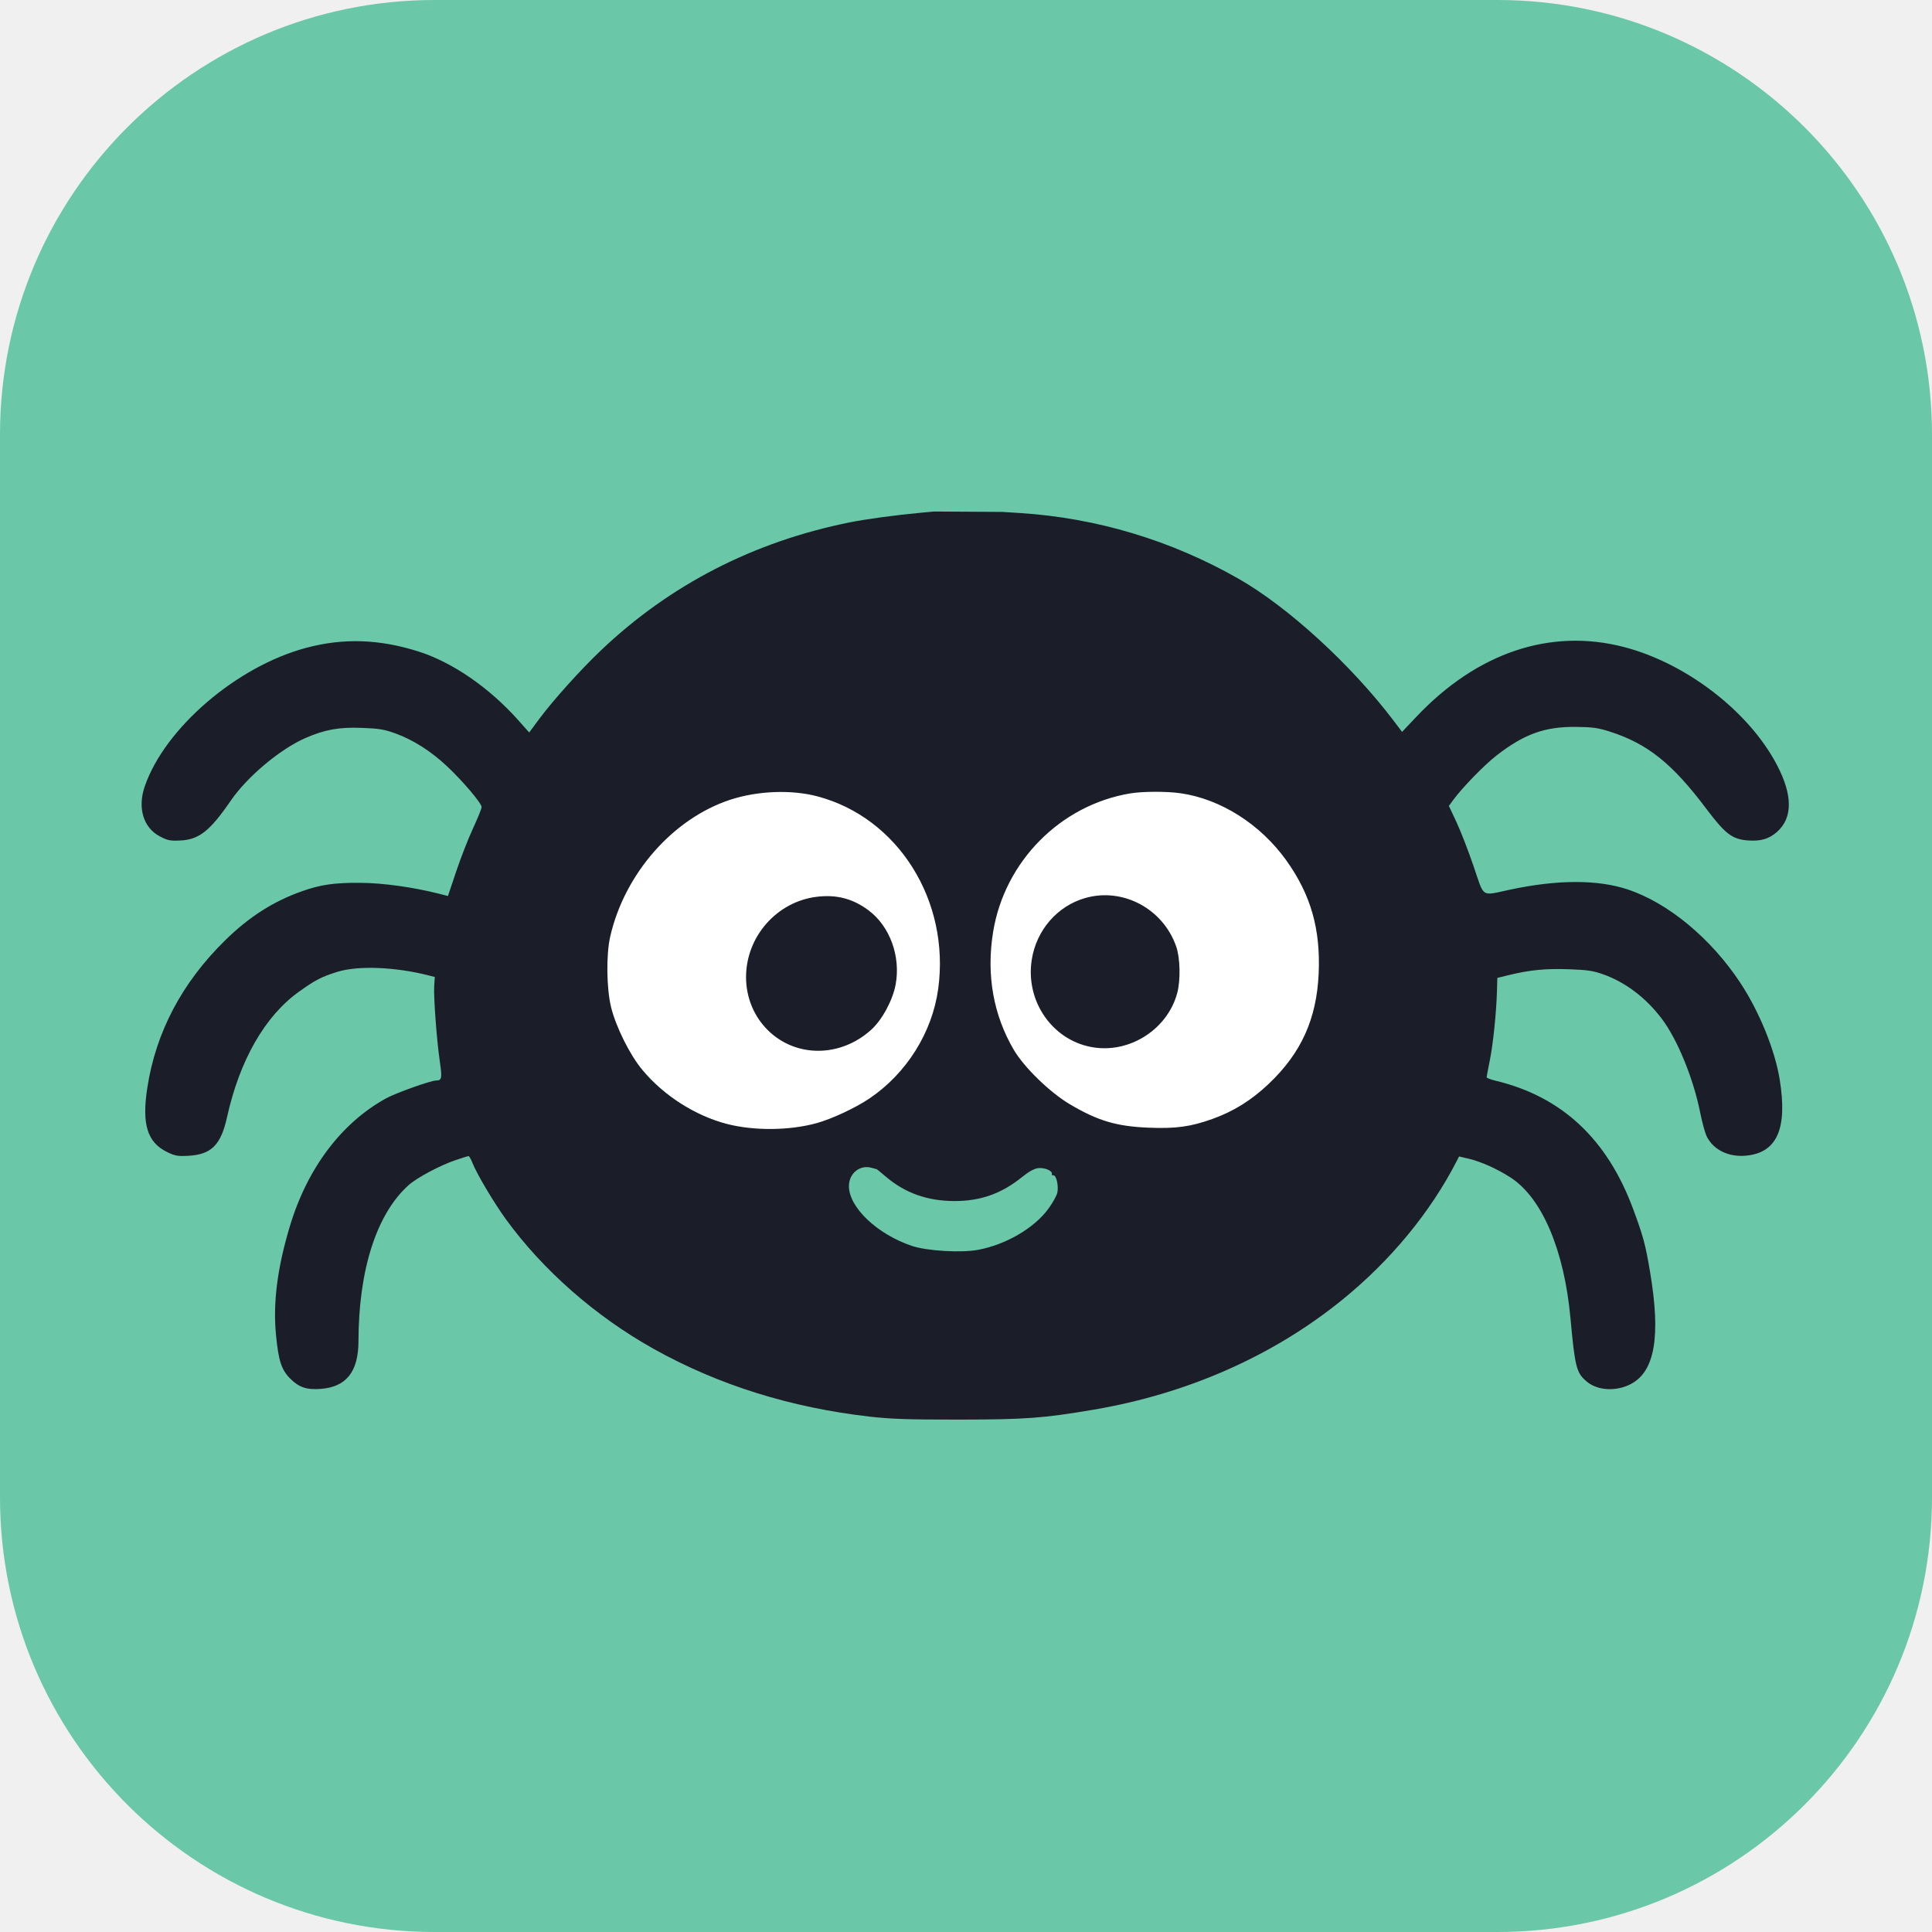
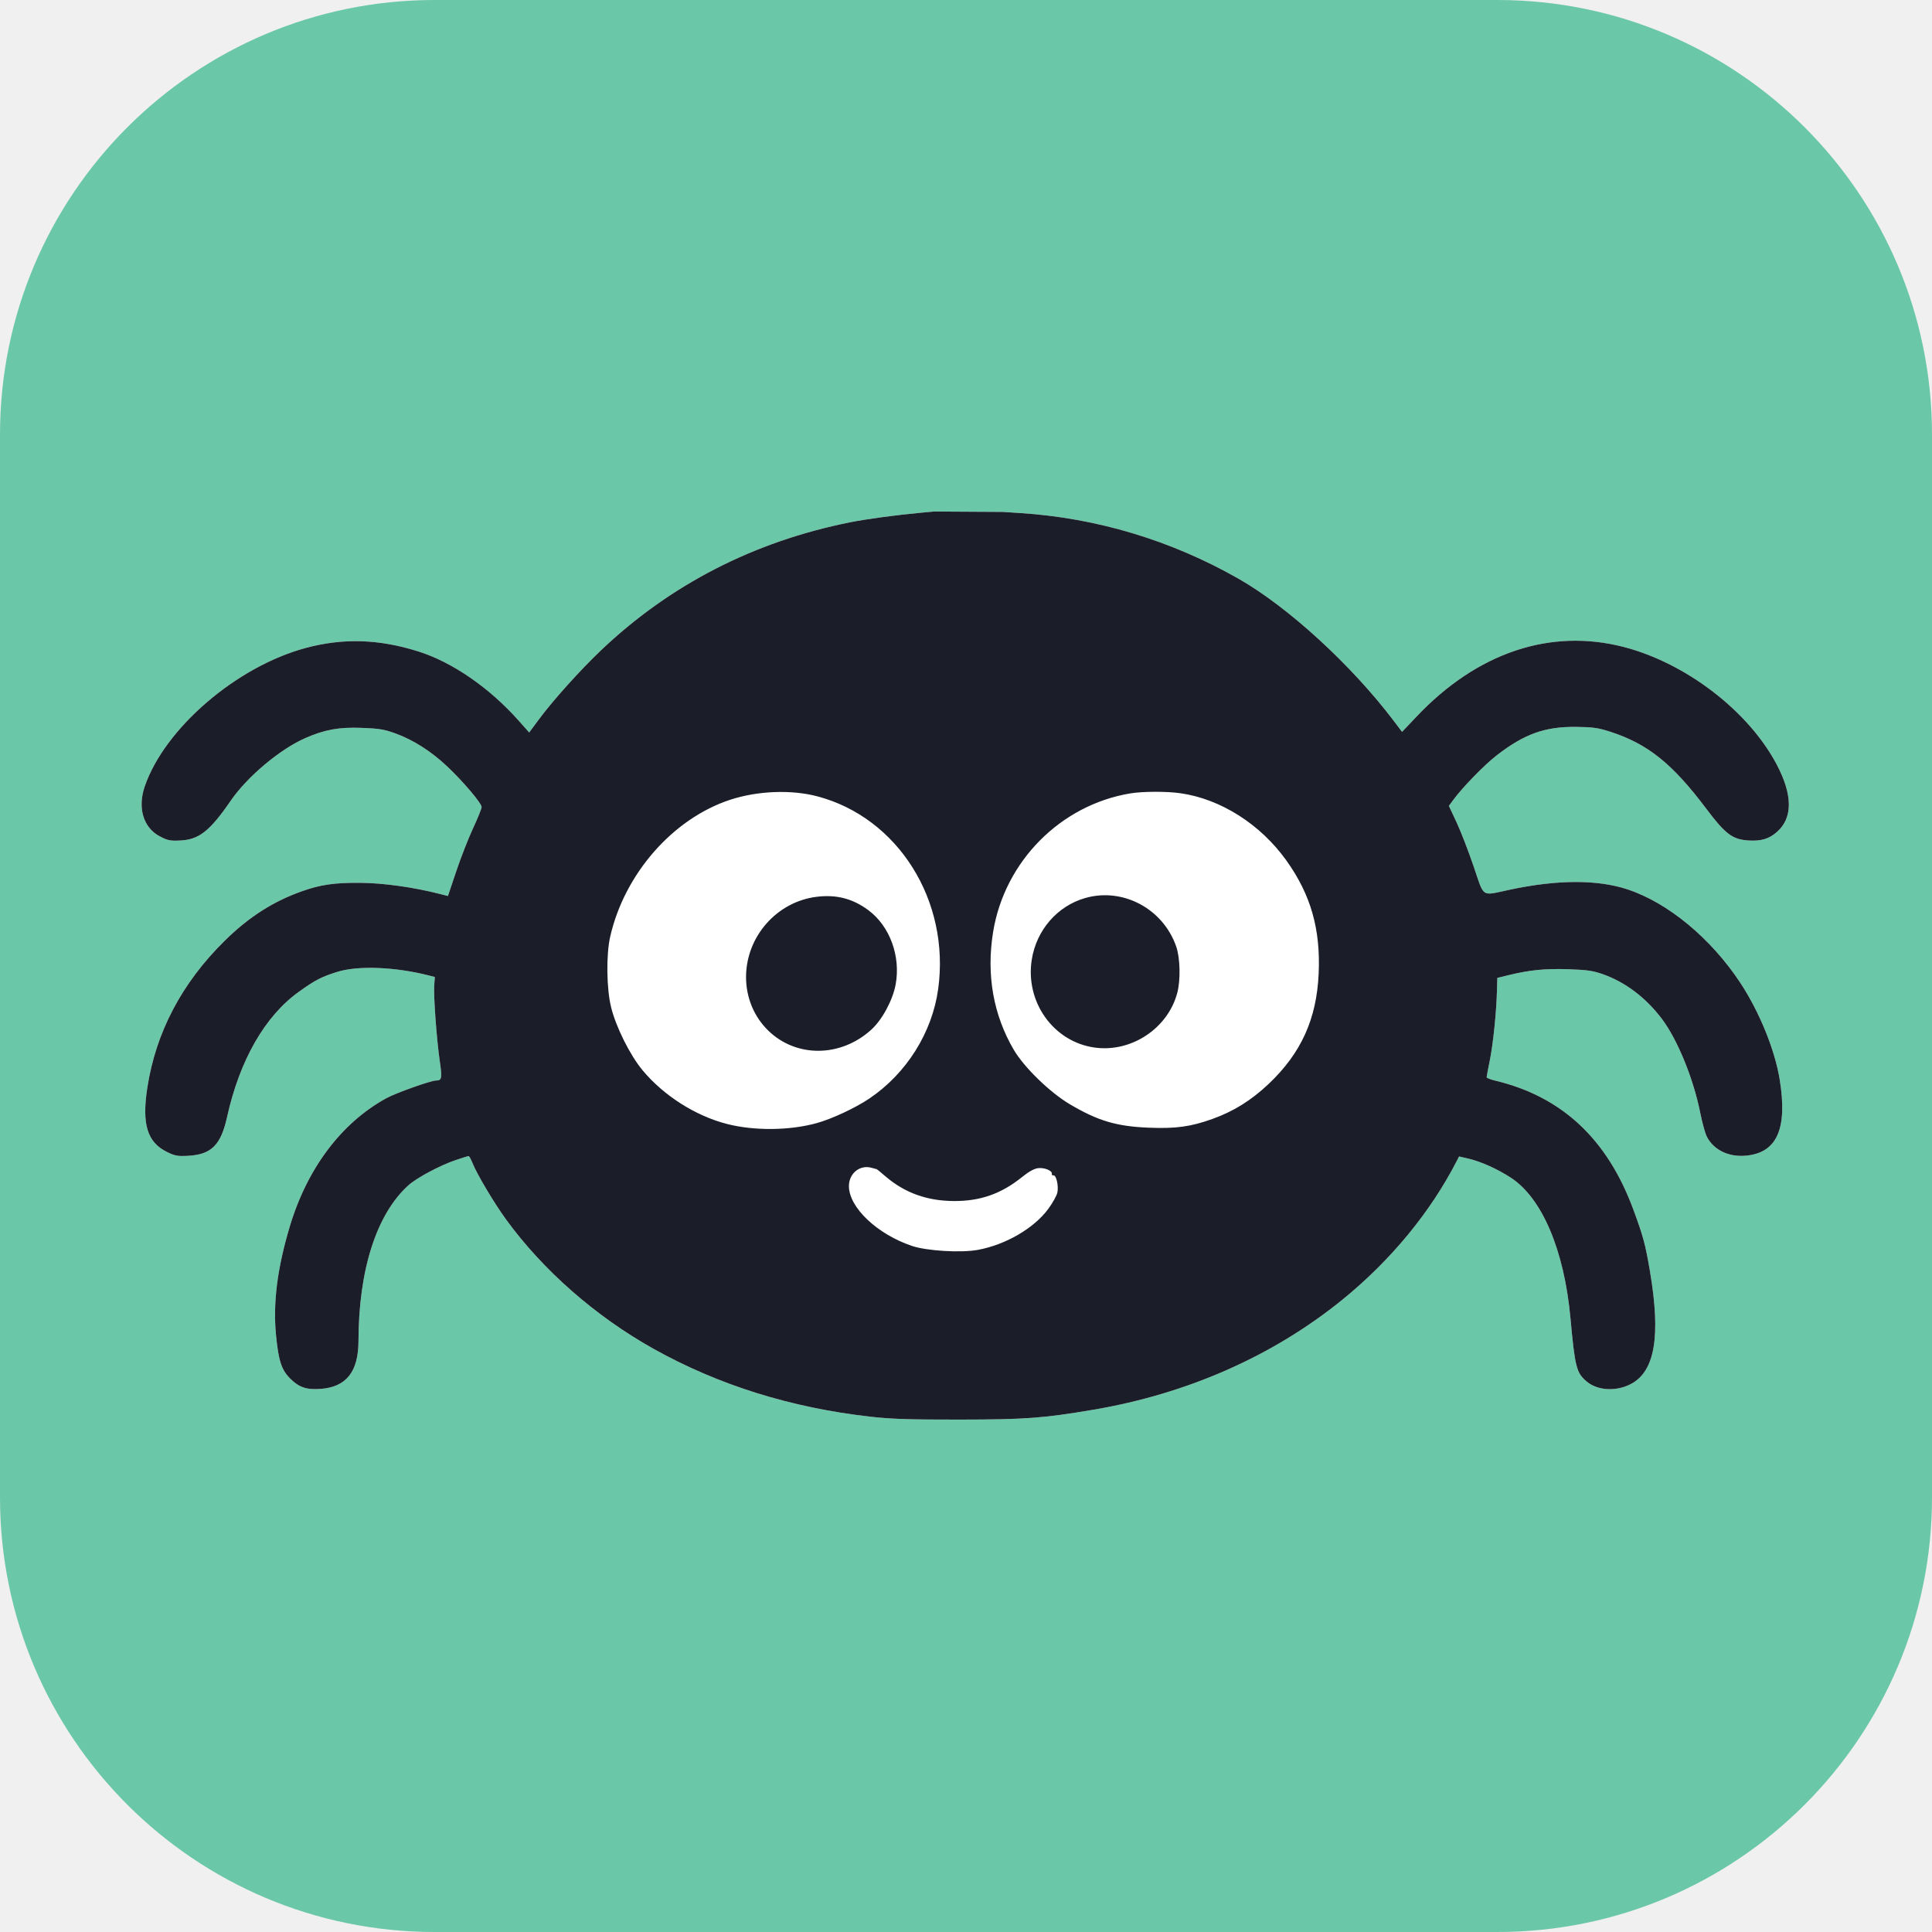
<svg xmlns="http://www.w3.org/2000/svg" viewBox="0 0 1200 1200">
  <rect width="1200" height="1200" rx="270" fill="#6AC7A7" />
  <g transform="translate(600 600) scale(1.02) translate(-502 -568.25)">
-     <circle cx="384.5" cy="564.5" r="104" fill="#FFFFFF" />
-     <circle cx="616.5" cy="564.5" r="104" fill="#FFFFFF" />
+     <path d="M482.539 291.5L474.539 292.239C459.452 293.633 441.329 296.081 431.437 298.061C372.839 309.791 321.852 335.992 279.735 376.017C267.173 387.955 250.564 406.422 241.999 417.973L236.006 426.056L229.678 418.928C211.825 398.82 189.256 383.247 168.465 376.69C144.508 369.135 122.824 368.455 100.066 374.546C57.857 385.841 14.103 423.435 1.907 458.884C-2.595 471.97 1.04 484.033 11.073 489.301C15.892 491.831 17.379 492.13 23.636 491.824C34.994 491.268 41.625 486.018 54.31 467.537C64.278 453.014 84.167 436.301 99.539 429.529C111.374 424.316 120.08 422.726 133.966 423.241C144.67 423.638 147.743 424.146 154.641 426.658C165.457 430.597 176.267 437.489 186.019 446.663C195.687 455.758 207.039 469.155 207.039 471.469C207.039 472.391 204.708 478.161 201.859 484.292C199.01 490.423 194.396 502.232 191.605 510.534L186.532 525.629L181.535 524.353C165.506 520.259 147.092 517.695 133.039 517.599C117.326 517.492 108.927 518.714 97.539 522.764C79.986 529.007 65.308 538.412 50.692 552.784C24.484 578.553 8.649 608.628 3.455 642.5C0.056 664.665 3.443 675.626 15.516 681.532C20.292 683.869 21.958 684.17 28.274 683.835C42.447 683.083 48.258 677.316 52.025 660.265C59.666 625.681 75.09 598.753 95.728 583.969C105.757 576.784 109.451 574.865 119.051 571.851C131.715 567.875 154.447 568.765 175.039 574.044L178.539 574.941L178.174 580.221C177.718 586.826 179.673 613.248 181.595 626.44C183.083 636.652 182.823 637.942 179.271 637.985C176.036 638.024 154.853 645.567 149.039 648.75C121.659 663.74 100.784 691.494 90.183 727C82.597 752.405 79.94 773.428 81.84 793C83.358 808.64 85.158 814.171 90.45 819.464C95.813 824.827 100.384 826.388 108.93 825.774C124.647 824.646 132.018 815.344 132.055 796.591C132.139 753.31 143.04 719.317 162.448 701.809C167.523 697.231 181.577 689.718 191.169 686.456C195.14 685.105 198.712 684 199.106 684C199.5 684 200.576 685.913 201.497 688.25C204.098 694.85 214.621 712.555 221.854 722.5C244.476 753.605 276.428 781.628 311.816 801.4C351.139 823.372 395.217 837.182 443.539 842.671C456.318 844.122 467.189 844.482 497.539 844.457C538.199 844.423 548.924 843.637 579.58 838.443C636.787 828.751 688.912 805.739 731.037 771.58C760.565 747.635 784.801 718.247 800.903 686.864L802.255 684.228L808.14 685.601C815.549 687.329 825.719 691.911 833.749 697.139C852.769 709.523 866.268 741.258 870.058 782.5C872.826 812.617 873.692 816.005 879.97 821.288C886.533 826.811 897.72 827.484 906.673 822.895C921.498 815.297 925.196 793.854 918.51 754.268C915.727 737.798 914.409 732.897 908.349 716.5C892.479 673.556 864.804 647.729 824.289 638.054C821.401 637.365 819.039 636.445 819.039 636.01C819.039 635.576 819.895 631.008 820.942 625.86C822.971 615.876 824.961 596.627 825.32 583.5L825.539 575.5L832.539 573.786C845.218 570.681 854.833 569.736 868.863 570.217C880.228 570.606 883.779 571.122 889.874 573.272C903.456 578.062 915.937 587.491 925.631 600.285C935.235 612.962 944.969 636.778 949.144 657.817C950.31 663.693 952.1 670.144 953.122 672.153C957.238 680.244 966.373 684.701 976.885 683.748C995.827 682.03 1002.33 667.447 997.514 637.504C994.604 619.416 985.166 596.2 973.56 578.576C955.676 551.418 929.465 529.706 904.748 521.572C886.497 515.567 862.254 515.613 833.539 521.709C815.274 525.586 817.806 527.189 811.094 507.5C807.906 498.15 803.216 486.058 800.671 480.63L796.043 470.759L798.827 466.974C804.366 459.442 817.702 445.762 825.089 440.036C841.979 426.94 854.538 422.434 873.539 422.649C883.612 422.763 886.904 423.223 894.039 425.509C916.999 432.867 932.059 444.908 952.783 472.478C964.441 487.986 968.713 491.193 978.546 491.82C986.134 492.303 991.012 490.84 995.782 486.653C1005.53 478.09 1005.49 464.144 995.647 445.5C978.509 413.032 940.441 383.792 902.539 373.984C857.843 362.418 813.291 377.379 776.377 416.352L767.539 425.682L762.554 419.091C736.777 385.006 698.186 349.655 667.925 332.405C626.936 309.04 581.586 295.409 534.904 292.423L524.269 291.742Z" fill="#FFFFFF" stroke="#FFFFFF" stroke-width="0" stroke-linejoin="round" />
    <path fill-rule="evenodd" clip-rule="evenodd" d="M482.539 291.5L474.539 292.239C459.452 293.633 441.329 296.081 431.437 298.061C372.839 309.791 321.852 335.992 279.735 376.017C267.173 387.955 250.564 406.422 241.999 417.973L236.006 426.056L229.678 418.928C211.825 398.82 189.256 383.247 168.465 376.69C144.508 369.135 122.824 368.455 100.066 374.546C57.857 385.841 14.103 423.435 1.907 458.884C-2.595 471.97 1.04 484.033 11.073 489.301C15.892 491.831 17.379 492.13 23.636 491.824C34.994 491.268 41.625 486.018 54.31 467.537C64.278 453.014 84.167 436.301 99.539 429.529C111.374 424.316 120.08 422.726 133.966 423.241C144.67 423.638 147.743 424.146 154.641 426.658C165.457 430.597 176.267 437.489 186.019 446.663C195.687 455.758 207.039 469.155 207.039 471.469C207.039 472.391 204.708 478.161 201.859 484.292C199.01 490.423 194.396 502.232 191.605 510.534L186.532 525.629L181.535 524.353C165.506 520.259 147.092 517.695 133.039 517.599C117.326 517.492 108.927 518.714 97.539 522.764C79.986 529.007 65.308 538.412 50.692 552.784C24.484 578.553 8.649 608.628 3.455 642.5C0.056 664.665 3.443 675.626 15.516 681.532C20.292 683.869 21.958 684.17 28.274 683.835C42.447 683.083 48.258 677.316 52.025 660.265C59.666 625.681 75.09 598.753 95.728 583.969C105.757 576.784 109.451 574.865 119.051 571.851C131.715 567.875 154.447 568.765 175.039 574.044L178.539 574.941L178.174 580.221C177.718 586.826 179.673 613.248 181.595 626.44C183.083 636.652 182.823 637.942 179.271 637.985C176.036 638.024 154.853 645.567 149.039 648.75C121.659 663.74 100.784 691.494 90.183 727C82.597 752.405 79.94 773.428 81.84 793C83.358 808.64 85.158 814.171 90.45 819.464C95.813 824.827 100.384 826.388 108.93 825.774C124.647 824.646 132.018 815.344 132.055 796.591C132.139 753.31 143.04 719.317 162.448 701.809C167.523 697.231 181.577 689.718 191.169 686.456C195.14 685.105 198.712 684 199.106 684C199.5 684 200.576 685.913 201.497 688.25C204.098 694.85 214.621 712.555 221.854 722.5C244.476 753.605 276.428 781.628 311.816 801.4C351.139 823.372 395.217 837.182 443.539 842.671C456.318 844.122 467.189 844.482 497.539 844.457C538.199 844.423 548.924 843.637 579.58 838.443C636.787 828.751 688.912 805.739 731.037 771.58C760.565 747.635 784.801 718.247 800.903 686.864L802.255 684.228L808.14 685.601C815.549 687.329 825.719 691.911 833.749 697.139C852.769 709.523 866.268 741.258 870.058 782.5C872.826 812.617 873.692 816.005 879.97 821.288C886.533 826.811 897.72 827.484 906.673 822.895C921.498 815.297 925.196 793.854 918.51 754.268C915.727 737.798 914.409 732.897 908.349 716.5C892.479 673.556 864.804 647.729 824.289 638.054C821.401 637.365 819.039 636.445 819.039 636.01C819.039 635.576 819.895 631.008 820.942 625.86C822.971 615.876 824.961 596.627 825.32 583.5L825.539 575.5L832.539 573.786C845.218 570.681 854.833 569.736 868.863 570.217C880.228 570.606 883.779 571.122 889.874 573.272C903.456 578.062 915.937 587.491 925.631 600.285C935.235 612.962 944.969 636.778 949.144 657.817C950.31 663.693 952.1 670.144 953.122 672.153C957.238 680.244 966.373 684.701 976.885 683.748C995.827 682.03 1002.33 667.447 997.514 637.504C994.604 619.416 985.166 596.2 973.56 578.576C955.676 551.418 929.465 529.706 904.748 521.572C886.497 515.567 862.254 515.613 833.539 521.709C815.274 525.586 817.806 527.189 811.094 507.5C807.906 498.15 803.216 486.058 800.671 480.63L796.043 470.759L798.827 466.974C804.366 459.442 817.702 445.762 825.089 440.036C841.979 426.94 854.538 422.434 873.539 422.649C883.612 422.763 886.904 423.223 894.039 425.509C916.999 432.867 932.059 444.908 952.783 472.478C964.441 487.986 968.713 491.193 978.546 491.82C986.134 492.303 991.012 490.84 995.782 486.653C1005.53 478.09 1005.49 464.144 995.647 445.5C978.509 413.032 940.441 383.792 902.539 373.984C857.843 362.418 813.291 377.379 776.377 416.352L767.539 425.682L762.554 419.091C736.777 385.006 698.186 349.655 667.925 332.405C626.936 309.04 581.586 295.409 534.904 292.423L524.269 291.742ZM411.323 464.897C460.565 477.795 492.412 528.444 485.069 582.179C481.439 608.741 465.779 633.69 443.162 648.946C434.685 654.664 420.287 661.389 411.087 663.928C394.489 668.509 372.844 668.693 356.273 664.395C337.136 659.431 317.866 647.148 305.047 631.742C297.444 622.606 288.927 605.579 285.917 593.5C283.091 582.16 282.814 561.448 285.34 550.354C294.051 512.104 323.495 478.51 358.373 467.03C374.945 461.576 395.486 460.748 411.323 464.897ZM632.539 463.037C657.084 466.534 681.327 481.924 697.109 504.029C711.99 524.873 717.964 545.82 716.749 572.903C715.51 600.518 706.086 621.312 686.334 640.013C675.709 650.073 664.915 656.796 651.98 661.413C638.729 666.143 629.805 667.366 613.336 666.71C593.665 665.927 582.301 662.55 565.164 652.392C553.095 645.239 537.418 630.014 531.138 619.347C518.615 598.078 514.288 573.452 518.512 547.5C525.502 504.558 559.544 470.188 602.067 463.141C609.613 461.89 624.143 461.841 632.539 463.037ZM411.039 526.113C386.77 529.108 368.063 550.387 368.063 575C368.063 587.426 372.897 599.106 381.528 607.532C398.619 624.218 425.782 623.969 444.397 606.956C451.025 600.898 457.418 589.01 459.162 579.5C462.326 562.243 455.587 543.928 442.509 534.239C432.984 527.182 423.086 524.627 411.039 526.113ZM574.539 526.871C557.54 531.768 544.869 546.41 542.033 564.435C537.974 590.229 555.331 614.455 580.355 617.923C602.644 621.013 624.879 606.301 630.644 584.65C632.723 576.843 632.433 563.458 630.035 556.487C622.084 533.378 597.498 520.257 574.539 526.871ZM447.701 692C447.797 692 450.215 693.997 453.075 696.438C464.75 706.404 478.279 711.277 494.539 711.375C510.687 711.473 523.448 706.989 536.148 696.755C540.309 693.402 543.514 691.631 545.937 691.346C549.814 690.889 554.697 692.927 554.289 694.832C554.152 695.474 554.584 695.887 555.25 695.75C556.925 695.404 558.457 701.974 557.664 706.099C557.304 707.97 554.791 712.507 552.079 716.183C543.38 727.971 526.239 737.953 509.288 741.1C499.008 743.009 478.111 741.759 469.039 738.694C447.85 731.534 430.706 715.244 430.706 702.27C430.706 694.526 437.42 689.102 444.495 691.131C446.162 691.609 447.605 692 447.701 692Z" fill="#1B1E29" />
  </g>
</svg>
